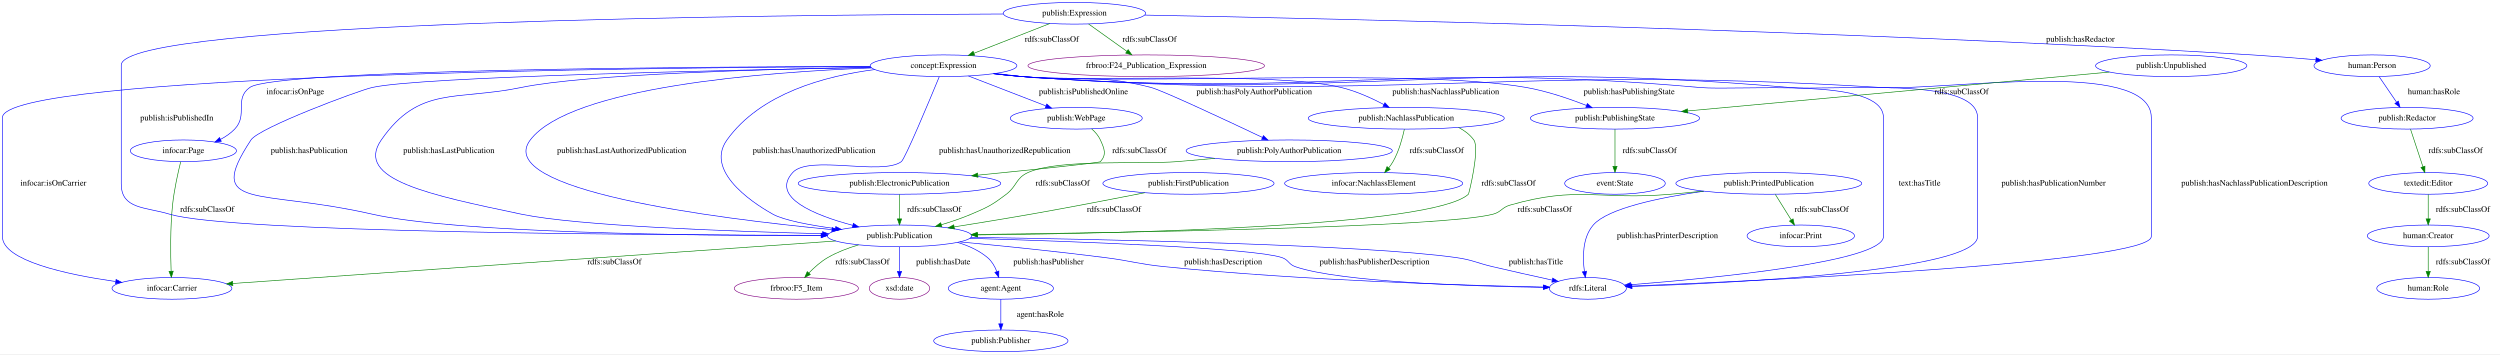
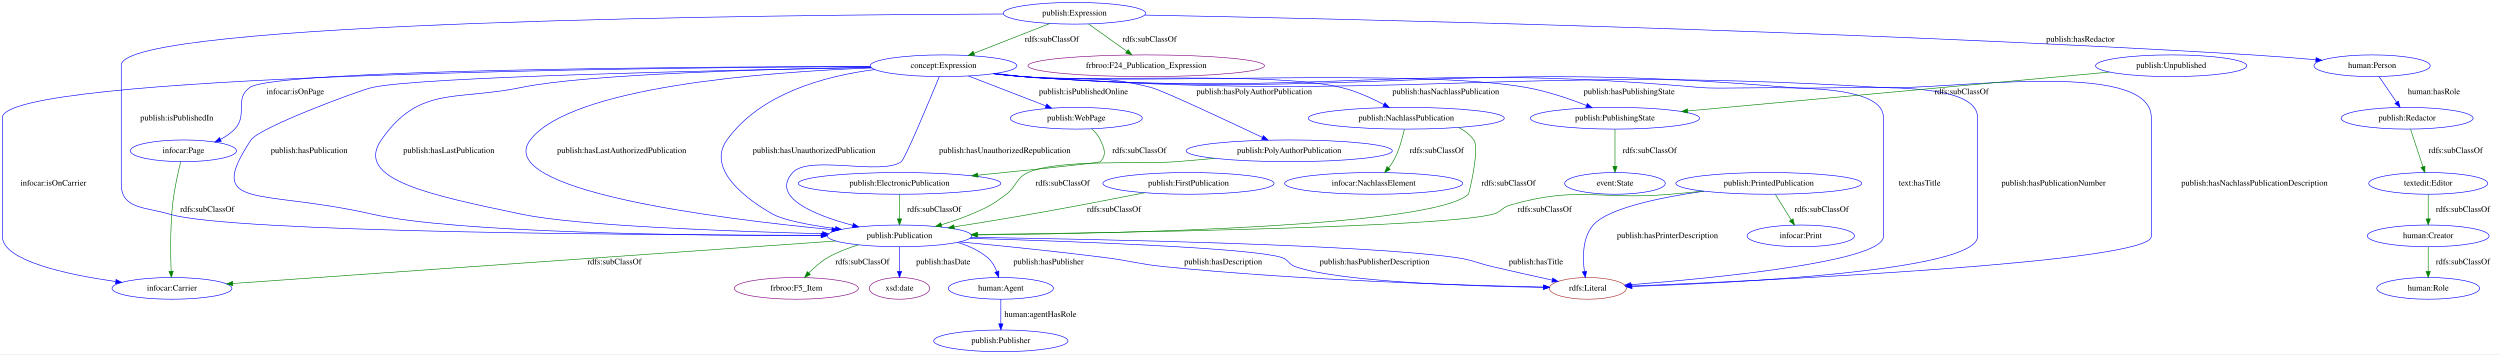
<svg xmlns="http://www.w3.org/2000/svg" xmlns:xlink="http://www.w3.org/1999/xlink" width="4144pt" height="587pt" viewBox="0.00 0.00 4144.00 587.00">
  <g id="graph0" class="graph" transform="scale(1 1) rotate(0) translate(4 583)">
    <polygon fill="white" stroke="none" points="-4,4 -4,-583 4140,-583 4140,4 -4,4" />
    <g id="node1" class="node">
      <g id="a_node1">
        <a xlink:href="http://www.w3.org/2002/07/owl#concept:Expression" xlink:title="concept:Expression">
          <ellipse fill="none" stroke="blue" cx="1560" cy="-474" rx="121.578" ry="18" />
          <text text-anchor="middle" x="1560" y="-470.3" font-family="Times,serif" font-size="14.00">concept:Expression</text>
        </a>
      </g>
    </g>
    <g id="node2" class="node">
      <g id="a_node2">
        <a xlink:href="http://www.w3.org/2000/01/rdf-schema#Literal" xlink:title="rdfs:Literal">
-           <ellipse fill="none" stroke="blue" cx="2628" cy="-105" rx="63.889" ry="18" />
+           <ellipse fill="none" stroke="brown" cx="2628" cy="-105" rx="63.889" ry="18" />
          <text text-anchor="middle" x="2628" y="-101.3" font-family="Times,serif" font-size="14.00">rdfs:Literal</text>
        </a>
      </g>
    </g>
    <g id="edge1" class="edge">
      <path fill="none" stroke="blue" d="M1643.02,-460.79C1658.91,-458.86 1675.45,-457.13 1691,-456 2188.42,-419.851 2316.25,-482.46 2813,-438 2881.41,-431.877 3118,-456.682 3118,-388 3118,-388 3118,-388 3118,-191 3118,-149.031 2835.34,-121.781 2699.39,-111.102" />
      <polygon fill="blue" stroke="blue" points="2699.31,-107.585 2689.07,-110.301 2698.77,-114.564 2699.31,-107.585" />
      <text text-anchor="middle" x="3178" y="-275.3" font-family="Times,serif" font-size="14.00">text:hasTitle</text>
    </g>
    <g id="edge6" class="edge">
      <path fill="none" stroke="blue" d="M1643.01,-460.766C1658.91,-458.838 1675.45,-457.116 1691,-456 2254.5,-415.581 2399.17,-486.826 2962,-438 3031.96,-431.931 3274,-458.218 3274,-388 3274,-388 3274,-388 3274,-191 3274,-133.771 2870.33,-113.906 2701.18,-108.094" />
      <polygon fill="blue" stroke="blue" points="2701.23,-104.593 2691.12,-107.755 2700.99,-111.589 2701.23,-104.593" />
      <text text-anchor="middle" x="3400" y="-275.3" font-family="Times,serif" font-size="14.00">publish:hasPublicationNumber</text>
    </g>
    <g id="edge14" class="edge">
      <path fill="none" stroke="blue" d="M1642.66,-460.79C1658.67,-458.846 1675.33,-457.112 1691,-456 2321.91,-411.226 2482.72,-477.125 3114,-438 3213.98,-431.803 3562,-488.174 3562,-388 3562,-388 3562,-388 3562,-191 3562,-147.825 2920.67,-117.838 2700.88,-108.829" />
      <polygon fill="blue" stroke="blue" points="2700.87,-105.326 2690.73,-108.416 2700.58,-112.32 2700.87,-105.326" />
      <text text-anchor="middle" x="3733" y="-275.3" font-family="Times,serif" font-size="14.00">publish:hasNachlassPublicationDescription</text>
    </g>
    <g id="node3" class="node">
      <g id="a_node3">
        <a xlink:href="http://www.w3.org/2002/07/owl#infocar:Carrier" xlink:title="infocar:Carrier">
          <ellipse fill="none" stroke="blue" cx="281" cy="-105" rx="99.382" ry="18" />
          <text text-anchor="middle" x="281" y="-101.3" font-family="Times,serif" font-size="14.00">infocar:Carrier</text>
        </a>
      </g>
    </g>
    <g id="edge2" class="edge">
      <path fill="none" stroke="blue" d="M1438.56,-472.705C1071.73,-471.02 0,-459.941 0,-388 0,-388 0,-388 0,-191 0,-150.982 105.733,-128.075 187.484,-116.346" />
      <polygon fill="blue" stroke="blue" points="188.411,-119.75 197.831,-114.902 187.443,-112.817 188.411,-119.75" />
      <text text-anchor="middle" x="84.5" y="-275.3" font-family="Times,serif" font-size="14.00">infocar:isOnCarrier</text>
    </g>
    <g id="node4" class="node">
      <g id="a_node4">
        <a xlink:href="http://www.w3.org/2002/07/owl#infocar:Page" xlink:title="infocar:Page">
          <ellipse fill="none" stroke="blue" cx="300" cy="-333" rx="87.985" ry="18" />
          <text text-anchor="middle" x="300" y="-329.3" font-family="Times,serif" font-size="14.00">infocar:Page</text>
        </a>
      </g>
    </g>
    <g id="edge3" class="edge">
      <path fill="none" stroke="blue" d="M1438.61,-472.945C1151.41,-472.327 451.088,-467.758 410,-438 383.583,-418.868 407.563,-392.555 385,-369 378.363,-362.072 370.156,-356.467 361.482,-351.947" />
      <polygon fill="blue" stroke="blue" points="362.857,-348.726 352.32,-347.619 359.867,-355.055 362.857,-348.726" />
      <text text-anchor="middle" x="485.5" y="-426.8" font-family="Times,serif" font-size="14.00">infocar:isOnPage</text>
    </g>
    <g id="node5" class="node">
      <g id="a_node5">
        <a xlink:href="http://www.w3.org/2002/07/owl#publish:PublishingState" xlink:title="publish:PublishingState">
          <ellipse fill="none" stroke="blue" cx="2673" cy="-387" rx="140.275" ry="18" />
          <text text-anchor="middle" x="2673" y="-383.3" font-family="Times,serif" font-size="14.00">publish:PublishingState</text>
        </a>
      </g>
    </g>
    <g id="edge4" class="edge">
      <path fill="none" stroke="blue" d="M1643.37,-460.817C1659.16,-458.897 1675.56,-457.165 1691,-456 1876.07,-442.037 2343.23,-470.261 2526,-438 2560.2,-431.964 2597.2,-419.343 2625.52,-408.293" />
      <polygon fill="blue" stroke="blue" points="2627.16,-411.408 2635.16,-404.463 2624.57,-404.903 2627.16,-411.408" />
      <text text-anchor="middle" x="2696.5" y="-426.8" font-family="Times,serif" font-size="14.00">publish:hasPublishingState</text>
    </g>
    <g id="node6" class="node">
      <g id="a_node6">
        <a xlink:href="http://www.w3.org/2002/07/owl#publish:Publication" xlink:title="publish:Publication">
          <ellipse fill="none" stroke="blue" cx="1487" cy="-192" rx="119.679" ry="18" />
          <text text-anchor="middle" x="1487" y="-188.3" font-family="Times,serif" font-size="14.00">publish:Publication</text>
        </a>
      </g>
    </g>
    <g id="edge5" class="edge">
      <path fill="none" stroke="blue" d="M1439.92,-471.044C1203.01,-466.821 691.474,-455.772 613,-438 589.265,-432.625 425.36,-371.34 412,-351 334.409,-232.869 423.628,-271.194 613,-228 750.567,-196.622 1148.96,-192.356 1357.01,-192.375" />
      <polygon fill="blue" stroke="blue" points="1357.08,-195.875 1367.08,-192.379 1357.08,-188.875 1357.08,-195.875" />
      <text text-anchor="middle" x="508.5" y="-329.3" font-family="Times,serif" font-size="14.00">publish:hasPublication</text>
    </g>
    <g id="edge7" class="edge">
      <path fill="none" stroke="blue" d="M1439.55,-471.448C1269.32,-468.488 967.158,-460.209 860,-438 752.169,-415.651 690.725,-441.513 628,-351 582.527,-285.382 709.179,-259.716 860,-228 951.936,-208.667 1204.25,-199.502 1359.34,-195.576" />
      <polygon fill="blue" stroke="blue" points="1359.5,-199.074 1369.41,-195.325 1359.33,-192.076 1359.5,-199.074" />
      <text text-anchor="middle" x="740" y="-329.3" font-family="Times,serif" font-size="14.00">publish:hasLastPublication</text>
    </g>
    <g id="edge8" class="edge">
      <path fill="none" stroke="blue" d="M1440.6,-470.363C1262.7,-463.528 941.757,-438.995 875,-351 811.838,-267.744 1181.44,-220.914 1374.8,-202.393" />
      <polygon fill="blue" stroke="blue" points="1375.38,-205.854 1385.01,-201.426 1374.72,-198.885 1375.38,-205.854" />
      <text text-anchor="middle" x="1026.5" y="-329.3" font-family="Times,serif" font-size="14.00">publish:hasLastAuthorizedPublication</text>
    </g>
    <g id="edge9" class="edge">
      <path fill="none" stroke="blue" d="M1446.11,-467.682C1363.26,-457.129 1256.3,-428.194 1201,-351 1160.63,-294.639 1259.31,-237.873 1277,-228 1295.23,-217.829 1338.25,-209.82 1380.64,-204.045" />
      <polygon fill="blue" stroke="blue" points="1381.35,-207.481 1390.81,-202.699 1380.43,-200.542 1381.35,-207.481" />
      <text text-anchor="middle" x="1345.5" y="-329.3" font-family="Times,serif" font-size="14.00">publish:hasUnauthorizedPublication</text>
    </g>
    <g id="edge10" class="edge">
      <path fill="none" stroke="blue" d="M1552.91,-455.766C1536.37,-415.723 1496.15,-319.454 1490,-315 1457.44,-291.424 1336.97,-326.806 1310,-297 1272.83,-255.925 1346.05,-226.389 1409.31,-209.522" />
      <polygon fill="blue" stroke="blue" points="1410.55,-212.816 1419.36,-206.924 1408.8,-206.038 1410.55,-212.816" />
      <text text-anchor="middle" x="1661.5" y="-329.3" font-family="Times,serif" font-size="14.00">publish:hasUnauthorizedRepublication</text>
    </g>
    <g id="node7" class="node">
      <g id="a_node7">
        <a xlink:href="http://www.w3.org/2002/07/owl#publish:WebPage" xlink:title="publish:WebPage">
          <ellipse fill="none" stroke="blue" cx="1780" cy="-387" rx="109.381" ry="18" />
          <text text-anchor="middle" x="1780" y="-383.3" font-family="Times,serif" font-size="14.00">publish:WebPage</text>
        </a>
      </g>
    </g>
    <g id="edge11" class="edge">
      <path fill="none" stroke="blue" d="M1601.38,-457.012C1637.75,-442.958 1690.8,-422.465 1729.63,-407.461" />
      <polygon fill="blue" stroke="blue" points="1731.11,-410.641 1739.18,-403.772 1728.59,-404.112 1731.11,-410.641" />
      <text text-anchor="middle" x="1792" y="-426.8" font-family="Times,serif" font-size="14.00">publish:isPublishedOnline</text>
    </g>
    <g id="node8" class="node">
      <g id="a_node8">
        <a xlink:href="http://www.w3.org/2002/07/owl#publish:PolyAuthorPublication" xlink:title="publish:PolyAuthorPublication">
          <ellipse fill="none" stroke="blue" cx="2133" cy="-333" rx="170.87" ry="18" />
          <text text-anchor="middle" x="2133" y="-329.3" font-family="Times,serif" font-size="14.00">publish:PolyAuthorPublication</text>
        </a>
      </g>
    </g>
    <g id="edge12" class="edge">
      <path fill="none" stroke="blue" d="M1646.26,-461.249C1661.16,-459.378 1676.52,-457.551 1691,-456 1785.46,-445.884 1812.08,-461.992 1904,-438 1922.94,-433.057 2027.68,-384.023 2088.74,-355.084" />
      <polygon fill="blue" stroke="blue" points="2090.25,-358.243 2097.79,-350.794 2087.25,-351.918 2090.25,-358.243" />
      <text text-anchor="middle" x="2075" y="-426.8" font-family="Times,serif" font-size="14.00">publish:hasPolyAuthorPublication</text>
    </g>
    <g id="node9" class="node">
      <g id="a_node9">
        <a xlink:href="http://www.w3.org/2002/07/owl#publish:NachlassPublication" xlink:title="publish:NachlassPublication">
          <ellipse fill="none" stroke="blue" cx="2327" cy="-387" rx="162.471" ry="18" />
          <text text-anchor="middle" x="2327" y="-383.3" font-family="Times,serif" font-size="14.00">publish:NachlassPublication</text>
        </a>
      </g>
    </g>
    <g id="edge13" class="edge">
      <path fill="none" stroke="blue" d="M1643.74,-460.931C1659.41,-459.013 1675.69,-457.252 1691,-456 1808.01,-446.435 2104.79,-465.202 2219,-438 2243.75,-432.105 2269.68,-420.312 2289.93,-409.659" />
      <polygon fill="blue" stroke="blue" points="2291.66,-412.698 2298.8,-404.87 2288.34,-406.538 2291.66,-412.698" />
      <text text-anchor="middle" x="2392.5" y="-426.8" font-family="Times,serif" font-size="14.00">publish:hasNachlassPublication</text>
    </g>
    <g id="edge17" class="edge">
      <path fill="none" stroke="green" d="M295.486,-314.757C291.064,-296.938 284.62,-268.245 282,-243 278.076,-205.197 278.661,-161.211 279.655,-133.488" />
      <polygon fill="green" stroke="green" points="283.157,-133.493 280.063,-123.36 276.163,-133.211 283.157,-133.493" />
      <text text-anchor="middle" x="339.5" y="-231.8" font-family="Times,serif" font-size="14.00">rdfs:subClassOf</text>
    </g>
    <g id="node10" class="node">
      <g id="a_node10">
        <a xlink:href="http://www.w3.org/2002/07/owl#event:State" xlink:title="event:State">
          <ellipse fill="none" stroke="blue" cx="2673" cy="-279" rx="83.386" ry="18" />
          <text text-anchor="middle" x="2673" y="-275.3" font-family="Times,serif" font-size="14.00">event:State</text>
        </a>
      </g>
    </g>
    <g id="edge15" class="edge">
      <path fill="none" stroke="green" d="M2673,-368.969C2673,-352.378 2673,-326.883 2673,-307.431" />
      <polygon fill="green" stroke="green" points="2676.5,-307.341 2673,-297.341 2669.5,-307.341 2676.5,-307.341" />
      <text text-anchor="middle" x="2730.5" y="-329.3" font-family="Times,serif" font-size="14.00">rdfs:subClassOf</text>
    </g>
    <g id="edge20" class="edge">
      <path fill="none" stroke="blue" d="M1605.55,-189.558C1818.64,-186.457 2258.29,-177.602 2410,-156 2437.21,-152.125 2443.25,-147.306 2470,-141 2502.68,-133.298 2539.27,-125.16 2569.01,-118.672" />
      <polygon fill="blue" stroke="blue" points="2569.79,-122.084 2578.81,-116.538 2568.3,-115.245 2569.79,-122.084" />
      <text text-anchor="middle" x="2542" y="-144.8" font-family="Times,serif" font-size="14.00">publish:hasTitle</text>
    </g>
    <g id="edge22" class="edge">
      <path fill="none" stroke="blue" d="M1587.12,-182.041C1655.15,-175.631 1747.13,-166.333 1828,-156 1871.71,-150.415 1882.16,-145.436 1926,-141 2154.43,-117.884 2426.29,-109.841 2554.35,-107.201" />
      <polygon fill="blue" stroke="blue" points="2554.51,-110.699 2564.43,-106.998 2554.36,-103.7 2554.51,-110.699" />
      <text text-anchor="middle" x="2023.5" y="-144.8" font-family="Times,serif" font-size="14.00">publish:hasDescription</text>
    </g>
    <g id="edge24" class="edge">
      <path fill="none" stroke="blue" d="M1603.74,-187.943C1773.51,-182.983 2073.53,-172.09 2121,-156 2132.21,-152.201 2131.82,-144.893 2143,-141 2216.81,-115.287 2437.57,-108.46 2554.1,-106.65" />
      <polygon fill="blue" stroke="blue" points="2554.41,-110.146 2564.36,-106.5 2554.31,-103.147 2554.41,-110.146" />
      <text text-anchor="middle" x="2274.5" y="-144.8" font-family="Times,serif" font-size="14.00">publish:hasPublisherDescription</text>
    </g>
    <g id="edge18" class="edge">
      <path fill="none" stroke="green" d="M1381.3,-183.55C1151.21,-167.334 607.608,-129.02 381.933,-113.114" />
      <polygon fill="green" stroke="green" points="381.976,-109.608 371.755,-112.397 381.484,-116.591 381.976,-109.608" />
      <text text-anchor="middle" x="1014.5" y="-144.8" font-family="Times,serif" font-size="14.00">rdfs:subClassOf</text>
    </g>
    <g id="node12" class="node">
      <g id="a_node12">
        <a xlink:href="http://www.w3.org/2000/01/rdf-schema#frbroo:F5_Item" xlink:title="frbroo:F5_Item">
          <ellipse fill="none" stroke="purple" cx="1316" cy="-105" rx="102.882" ry="18" />
          <text text-anchor="middle" x="1316" y="-101.3" font-family="Times,serif" font-size="14.00">frbroo:F5_Item</text>
        </a>
      </g>
    </g>
    <g id="edge19" class="edge">
      <path fill="none" stroke="green" d="M1419.22,-177.13C1401.83,-171.971 1383.64,-165.081 1368,-156 1356.49,-149.32 1345.58,-139.572 1336.75,-130.453" />
      <polygon fill="green" stroke="green" points="1339.22,-127.973 1329.86,-123.023 1334.09,-132.734 1339.22,-127.973" />
      <text text-anchor="middle" x="1425.5" y="-144.8" font-family="Times,serif" font-size="14.00">rdfs:subClassOf</text>
    </g>
    <g id="node13" class="node">
      <g id="a_node13">
        <a xlink:href="http://www.w3.org/2001/XMLSchema#date" xlink:title="xsd:date">
          <ellipse fill="none" stroke="purple" cx="1487" cy="-105" rx="50.091" ry="18" />
          <text text-anchor="middle" x="1487" y="-101.3" font-family="Times,serif" font-size="14.00">xsd:date</text>
        </a>
      </g>
    </g>
    <g id="edge21" class="edge">
      <path fill="none" stroke="blue" d="M1487,-173.799C1487,-162.163 1487,-146.548 1487,-133.237" />
      <polygon fill="blue" stroke="blue" points="1490.5,-133.175 1487,-123.175 1483.5,-133.175 1490.5,-133.175" />
      <text text-anchor="middle" x="1559.5" y="-144.8" font-family="Times,serif" font-size="14.00">publish:hasDate</text>
    </g>
    <g id="node14" class="node">
      <g id="a_node14">
-         <a xlink:href="http://www.w3.org/2002/07/owl#agent:Agent" xlink:title="agent:Agent">
+         <a xlink:href="http://www.w3.org/2002/07/owl#human:Agent" xlink:title="human:Agent">
          <ellipse fill="none" stroke="blue" cx="1655" cy="-105" rx="87.185" ry="18" />
-           <text text-anchor="middle" x="1655" y="-101.3" font-family="Times,serif" font-size="14.00">agent:Agent</text>
+           <text text-anchor="middle" x="1655" y="-101.3" font-family="Times,serif" font-size="14.00">human:Agent</text>
        </a>
      </g>
    </g>
    <g id="edge23" class="edge">
      <path fill="none" stroke="blue" d="M1583.28,-181.168C1601.24,-175.837 1618.8,-167.862 1633,-156 1640.12,-150.058 1645,-141.364 1648.33,-132.885" />
      <polygon fill="blue" stroke="blue" points="1651.71,-133.803 1651.56,-123.21 1645.07,-131.59 1651.71,-133.803" />
      <text text-anchor="middle" x="1734" y="-144.8" font-family="Times,serif" font-size="14.00">publish:hasPublisher</text>
    </g>
    <g id="node16" class="node">
      <g id="a_node16">
        <a xlink:href="http://www.w3.org/2002/07/owl#publish:ElectronicPublication" xlink:title="publish:ElectronicPublication">
          <ellipse fill="none" stroke="blue" cx="1487" cy="-279" rx="167.87" ry="18" />
          <text text-anchor="middle" x="1487" y="-275.3" font-family="Times,serif" font-size="14.00">publish:ElectronicPublication</text>
        </a>
      </g>
    </g>
    <g id="edge27" class="edge">
      <path fill="none" stroke="green" d="M1805.57,-369.391C1811.39,-364.253 1816.8,-358.058 1820,-351 1826.61,-336.43 1830.71,-326.89 1820,-315 1818.22,-313.023 1709.55,-301.859 1616.84,-292.663" />
      <polygon fill="green" stroke="green" points="1617.07,-289.169 1606.77,-291.666 1616.38,-296.135 1617.07,-289.169" />
      <text text-anchor="middle" x="1884.5" y="-329.3" font-family="Times,serif" font-size="14.00">rdfs:subClassOf</text>
    </g>
    <g id="edge26" class="edge">
      <path fill="none" stroke="green" d="M2009.81,-320.49C1988.53,-318.591 1966.63,-316.692 1946,-315 1891.37,-310.519 1749.84,-319.811 1700,-297 1679.43,-287.583 1681.99,-274.718 1664,-261 1640.41,-243.02 1633.3,-239.595 1606,-228 1590.26,-221.314 1572.83,-215.408 1556.28,-210.442" />
      <polygon fill="green" stroke="green" points="1557.24,-207.075 1546.66,-207.627 1555.27,-213.793 1557.24,-207.075" />
      <text text-anchor="middle" x="1757.5" y="-275.3" font-family="Times,serif" font-size="14.00">rdfs:subClassOf</text>
    </g>
    <g id="edge29" class="edge">
      <path fill="none" stroke="green" d="M2413.71,-371.709C2423.57,-366.668 2432.42,-359.945 2439,-351 2449.29,-337.004 2431.02,-261.927 2430,-261 2371.21,-207.442 1860.93,-196.004 1616.49,-193.607" />
      <polygon fill="green" stroke="green" points="1616.52,-190.107 1606.48,-193.513 1616.45,-197.107 1616.52,-190.107" />
      <text text-anchor="middle" x="2496.5" y="-275.3" font-family="Times,serif" font-size="14.00">rdfs:subClassOf</text>
    </g>
    <g id="node17" class="node">
      <g id="a_node17">
        <a xlink:href="http://www.w3.org/2002/07/owl#infocar:NachlassElement" xlink:title="infocar:NachlassElement">
          <ellipse fill="none" stroke="blue" cx="2273" cy="-279" rx="147.574" ry="18" />
          <text text-anchor="middle" x="2273" y="-275.3" font-family="Times,serif" font-size="14.00">infocar:NachlassElement</text>
        </a>
      </g>
    </g>
    <g id="edge30" class="edge">
      <path fill="none" stroke="green" d="M2323.89,-368.793C2320.68,-353.856 2314.76,-332.017 2305,-315 2302.98,-311.484 2300.56,-308.027 2297.96,-304.735" />
      <polygon fill="green" stroke="green" points="2300.44,-302.252 2291.27,-296.955 2295.14,-306.818 2300.44,-302.252" />
      <text text-anchor="middle" x="2377.5" y="-329.3" font-family="Times,serif" font-size="14.00">rdfs:subClassOf</text>
    </g>
    <g id="node11" class="node">
      <g id="a_node11">
        <a xlink:href="http://www.w3.org/2002/07/owl#publish:Unpublished" xlink:title="publish:Unpublished">
          <ellipse fill="none" stroke="blue" cx="3595" cy="-474" rx="125.378" ry="18" />
          <text text-anchor="middle" x="3595" y="-470.3" font-family="Times,serif" font-size="14.00">publish:Unpublished</text>
        </a>
      </g>
    </g>
    <g id="edge16" class="edge">
      <path fill="none" stroke="green" d="M3492.36,-463.538C3320.76,-447.718 2976.47,-415.977 2793.59,-399.117" />
      <polygon fill="green" stroke="green" points="2793.67,-395.61 2783.39,-398.177 2793.03,-402.58 2793.67,-395.61" />
      <text text-anchor="middle" x="3247.5" y="-426.8" font-family="Times,serif" font-size="14.00">rdfs:subClassOf</text>
    </g>
    <g id="node15" class="node">
      <g id="a_node15">
        <a xlink:href="http://www.w3.org/2002/07/owl#publish:Publisher" xlink:title="publish:Publisher">
          <ellipse fill="none" stroke="blue" cx="1655" cy="-18" rx="111.28" ry="18" />
          <text text-anchor="middle" x="1655" y="-14.3" font-family="Times,serif" font-size="14.00">publish:Publisher</text>
        </a>
      </g>
    </g>
    <g id="edge25" class="edge">
      <path fill="none" stroke="blue" d="M1655,-86.799C1655,-75.163 1655,-59.548 1655,-46.237" />
      <polygon fill="blue" stroke="blue" points="1658.5,-46.175 1655,-36.175 1651.5,-46.175 1658.5,-46.175" />
-       <text text-anchor="middle" x="1720.5" y="-57.8" font-family="Times,serif" font-size="14.00">agent:hasRole</text>
+       <text text-anchor="middle" x="1720.5" y="-57.8" font-family="Times,serif" font-size="14.00">human:agentHasRole</text>
    </g>
    <g id="edge28" class="edge">
      <path fill="none" stroke="green" d="M1487,-260.799C1487,-249.163 1487,-233.548 1487,-220.237" />
      <polygon fill="green" stroke="green" points="1490.5,-220.175 1487,-210.175 1483.5,-220.175 1490.5,-220.175" />
      <text text-anchor="middle" x="1544.5" y="-231.8" font-family="Times,serif" font-size="14.00">rdfs:subClassOf</text>
    </g>
    <g id="node18" class="node">
      <g id="a_node18">
        <a xlink:href="http://www.w3.org/2002/07/owl#publish:Expression" xlink:title="publish:Expression">
          <ellipse fill="none" stroke="blue" cx="1777" cy="-561" rx="118.079" ry="18" />
          <text text-anchor="middle" x="1777" y="-557.3" font-family="Times,serif" font-size="14.00">publish:Expression</text>
        </a>
      </g>
    </g>
    <g id="edge31" class="edge">
      <path fill="none" stroke="green" d="M1736.18,-544.012C1700.53,-530.047 1648.65,-509.723 1610.41,-494.746" />
      <polygon fill="green" stroke="green" points="1611.59,-491.449 1601,-491.06 1609.04,-497.967 1611.59,-491.449" />
      <text text-anchor="middle" x="1739.5" y="-513.8" font-family="Times,serif" font-size="14.00">rdfs:subClassOf</text>
    </g>
    <g id="edge33" class="edge">
      <path fill="none" stroke="blue" d="M1658.89,-559.804C1292.08,-558.426 197,-548.182 197,-475 197,-475 197,-475 197,-278 197,-236.071 236.867,-240.141 277,-228 378.045,-197.433 1065.88,-193.288 1357.14,-192.919" />
      <polygon fill="blue" stroke="blue" points="1357.33,-196.418 1367.33,-192.907 1357.33,-189.418 1357.33,-196.418" />
      <text text-anchor="middle" x="289" y="-383.3" font-family="Times,serif" font-size="14.00">publish:isPublishedIn</text>
    </g>
    <g id="node19" class="node">
      <g id="a_node19">
        <a xlink:href="http://www.w3.org/2000/01/rdf-schema#frbroo:F24_Publication_Expression" xlink:title="frbroo:F24_Publication_Expression">
          <ellipse fill="none" stroke="purple" cx="1896" cy="-474" rx="196.065" ry="18" />
          <text text-anchor="middle" x="1896" y="-470.3" font-family="Times,serif" font-size="14.00">frbroo:F24_Publication_Expression</text>
        </a>
      </g>
    </g>
    <g id="edge32" class="edge">
      <path fill="none" stroke="green" d="M1800.51,-543.207C1818.65,-530.252 1843.93,-512.194 1863.92,-497.913" />
      <polygon fill="green" stroke="green" points="1866.03,-500.71 1872.13,-492.049 1861.96,-495.014 1866.03,-500.71" />
      <text text-anchor="middle" x="1901.5" y="-513.8" font-family="Times,serif" font-size="14.00">rdfs:subClassOf</text>
    </g>
    <g id="node20" class="node">
      <g id="a_node20">
        <a xlink:href="http://www.w3.org/2002/07/owl#human:Person" xlink:title="human:Person">
          <ellipse fill="none" stroke="blue" cx="3928" cy="-474" rx="96.383" ry="18" />
          <text text-anchor="middle" x="3928" y="-470.3" font-family="Times,serif" font-size="14.00">human:Person</text>
        </a>
      </g>
    </g>
    <g id="edge34" class="edge">
      <path fill="none" stroke="blue" d="M1893.71,-557.985C2196.74,-552.309 3033.42,-533.8 3729,-492 3763.5,-489.927 3801.31,-486.89 3834.62,-483.955" />
      <polygon fill="blue" stroke="blue" points="3835.15,-487.422 3844.8,-483.049 3834.53,-480.449 3835.15,-487.422" />
      <text text-anchor="middle" x="3444.5" y="-513.8" font-family="Times,serif" font-size="14.00">publish:hasRedactor</text>
    </g>
    <g id="node24" class="node">
      <g id="a_node24">
        <a xlink:href="http://www.w3.org/2002/07/owl#publish:Redactor" xlink:title="publish:Redactor">
          <ellipse fill="none" stroke="blue" cx="3986" cy="-387" rx="109.381" ry="18" />
          <text text-anchor="middle" x="3986" y="-383.3" font-family="Times,serif" font-size="14.00">publish:Redactor</text>
        </a>
      </g>
    </g>
    <g id="edge42" class="edge">
      <path fill="none" stroke="blue" d="M3939.74,-455.799C3947.99,-443.702 3959.18,-427.305 3968.49,-413.667" />
      <polygon fill="blue" stroke="blue" points="3971.53,-415.408 3974.28,-405.175 3965.75,-411.463 3971.53,-415.408" />
      <text text-anchor="middle" x="4030.5" y="-426.8" font-family="Times,serif" font-size="14.00">human:hasRole</text>
    </g>
    <g id="node21" class="node">
      <g id="a_node21">
        <a xlink:href="http://www.w3.org/2002/07/owl#publish:PrintedPublication" xlink:title="publish:PrintedPublication">
          <ellipse fill="none" stroke="blue" cx="2928" cy="-279" rx="154.073" ry="18" />
          <text text-anchor="middle" x="2928" y="-275.3" font-family="Times,serif" font-size="14.00">publish:PrintedPublication</text>
        </a>
      </g>
    </g>
    <g id="edge37" class="edge">
      <path fill="none" stroke="blue" d="M2820.24,-266.066C2747.71,-255.658 2661.07,-237.795 2637,-210 2618.89,-189.092 2619.18,-156.148 2622.36,-132.951" />
      <polygon fill="blue" stroke="blue" points="2625.82,-133.49 2623.97,-123.058 2618.91,-132.365 2625.82,-133.49" />
      <text text-anchor="middle" x="2760" y="-188.3" font-family="Times,serif" font-size="14.00">publish:hasPrinterDescription</text>
    </g>
    <g id="edge36" class="edge">
      <path fill="none" stroke="green" d="M2819.77,-266.155C2801.5,-264.315 2782.72,-262.523 2765,-261 2646.94,-250.853 2612.89,-275.711 2499,-243 2485.43,-239.103 2484.63,-231.68 2471,-228 2390.73,-206.33 1864.15,-197.383 1615.98,-194.336" />
      <polygon fill="green" stroke="green" points="1615.87,-190.834 1605.83,-194.213 1615.78,-197.834 1615.87,-190.834" />
      <text text-anchor="middle" x="2556.5" y="-231.8" font-family="Times,serif" font-size="14.00">rdfs:subClassOf</text>
    </g>
    <g id="node22" class="node">
      <g id="a_node22">
        <a xlink:href="http://www.w3.org/2002/07/owl#infocar:Print" xlink:title="infocar:Print">
          <ellipse fill="none" stroke="blue" cx="2981" cy="-192" rx="89.084" ry="18" />
          <text text-anchor="middle" x="2981" y="-188.3" font-family="Times,serif" font-size="14.00">infocar:Print</text>
        </a>
      </g>
    </g>
    <g id="edge35" class="edge">
      <path fill="none" stroke="green" d="M2938.73,-260.799C2946.32,-248.622 2956.63,-232.089 2965.16,-218.398" />
      <polygon fill="green" stroke="green" points="2968.15,-220.223 2970.47,-209.885 2962.21,-216.519 2968.15,-220.223" />
      <text text-anchor="middle" x="3015.5" y="-231.8" font-family="Times,serif" font-size="14.00">rdfs:subClassOf</text>
    </g>
    <g id="node23" class="node">
      <g id="a_node23">
        <a xlink:href="http://www.w3.org/2002/07/owl#publish:FirstPublication" xlink:title="publish:FirstPublication">
          <ellipse fill="none" stroke="blue" cx="1966" cy="-279" rx="141.875" ry="18" />
          <text text-anchor="middle" x="1966" y="-275.3" font-family="Times,serif" font-size="14.00">publish:FirstPublication</text>
        </a>
      </g>
    </g>
    <g id="edge38" class="edge">
      <path fill="none" stroke="green" d="M1893.54,-263.513C1841.22,-253.2 1768.84,-239.237 1705,-228 1663.24,-220.649 1616.86,-213.116 1577.66,-206.93" />
      <polygon fill="green" stroke="green" points="1578.01,-203.443 1567.59,-205.347 1576.93,-210.358 1578.01,-203.443" />
      <text text-anchor="middle" x="1842.5" y="-231.8" font-family="Times,serif" font-size="14.00">rdfs:subClassOf</text>
    </g>
    <g id="node25" class="node">
      <g id="a_node25">
        <a xlink:href="http://www.w3.org/2002/07/owl#textedit:Editor" xlink:title="textedit:Editor">
          <ellipse fill="none" stroke="blue" cx="4021" cy="-279" rx="98.583" ry="18" />
          <text text-anchor="middle" x="4021" y="-275.3" font-family="Times,serif" font-size="14.00">textedit:Editor</text>
        </a>
      </g>
    </g>
    <g id="edge39" class="edge">
      <path fill="none" stroke="green" d="M3991.62,-368.969C3997.19,-352.125 4005.78,-326.102 4012.24,-306.544" />
      <polygon fill="green" stroke="green" points="4015.58,-307.582 4015.39,-296.988 4008.93,-305.387 4015.58,-307.582" />
      <text text-anchor="middle" x="4066.5" y="-329.3" font-family="Times,serif" font-size="14.00">rdfs:subClassOf</text>
    </g>
    <g id="node26" class="node">
      <g id="a_node26">
        <a xlink:href="http://www.w3.org/2002/07/owl#human:Creator" xlink:title="human:Creator">
          <ellipse fill="none" stroke="blue" cx="4021" cy="-192" rx="100.983" ry="18" />
          <text text-anchor="middle" x="4021" y="-188.3" font-family="Times,serif" font-size="14.00">human:Creator</text>
        </a>
      </g>
    </g>
    <g id="edge40" class="edge">
      <path fill="none" stroke="green" d="M4021,-260.799C4021,-249.163 4021,-233.548 4021,-220.237" />
      <polygon fill="green" stroke="green" points="4024.5,-220.175 4021,-210.175 4017.5,-220.175 4024.5,-220.175" />
      <text text-anchor="middle" x="4078.5" y="-231.8" font-family="Times,serif" font-size="14.00">rdfs:subClassOf</text>
    </g>
    <g id="node27" class="node">
      <g id="a_node27">
        <a xlink:href="http://www.w3.org/2002/07/owl#human:Role" xlink:title="human:Role">
          <ellipse fill="none" stroke="blue" cx="4021" cy="-105" rx="85.285" ry="18" />
          <text text-anchor="middle" x="4021" y="-101.3" font-family="Times,serif" font-size="14.00">human:Role</text>
        </a>
      </g>
    </g>
    <g id="edge41" class="edge">
      <path fill="none" stroke="green" d="M4021,-173.799C4021,-162.163 4021,-146.548 4021,-133.237" />
      <polygon fill="green" stroke="green" points="4024.5,-133.175 4021,-123.175 4017.5,-133.175 4024.5,-133.175" />
      <text text-anchor="middle" x="4078.5" y="-144.8" font-family="Times,serif" font-size="14.00">rdfs:subClassOf</text>
    </g>
  </g>
</svg>
